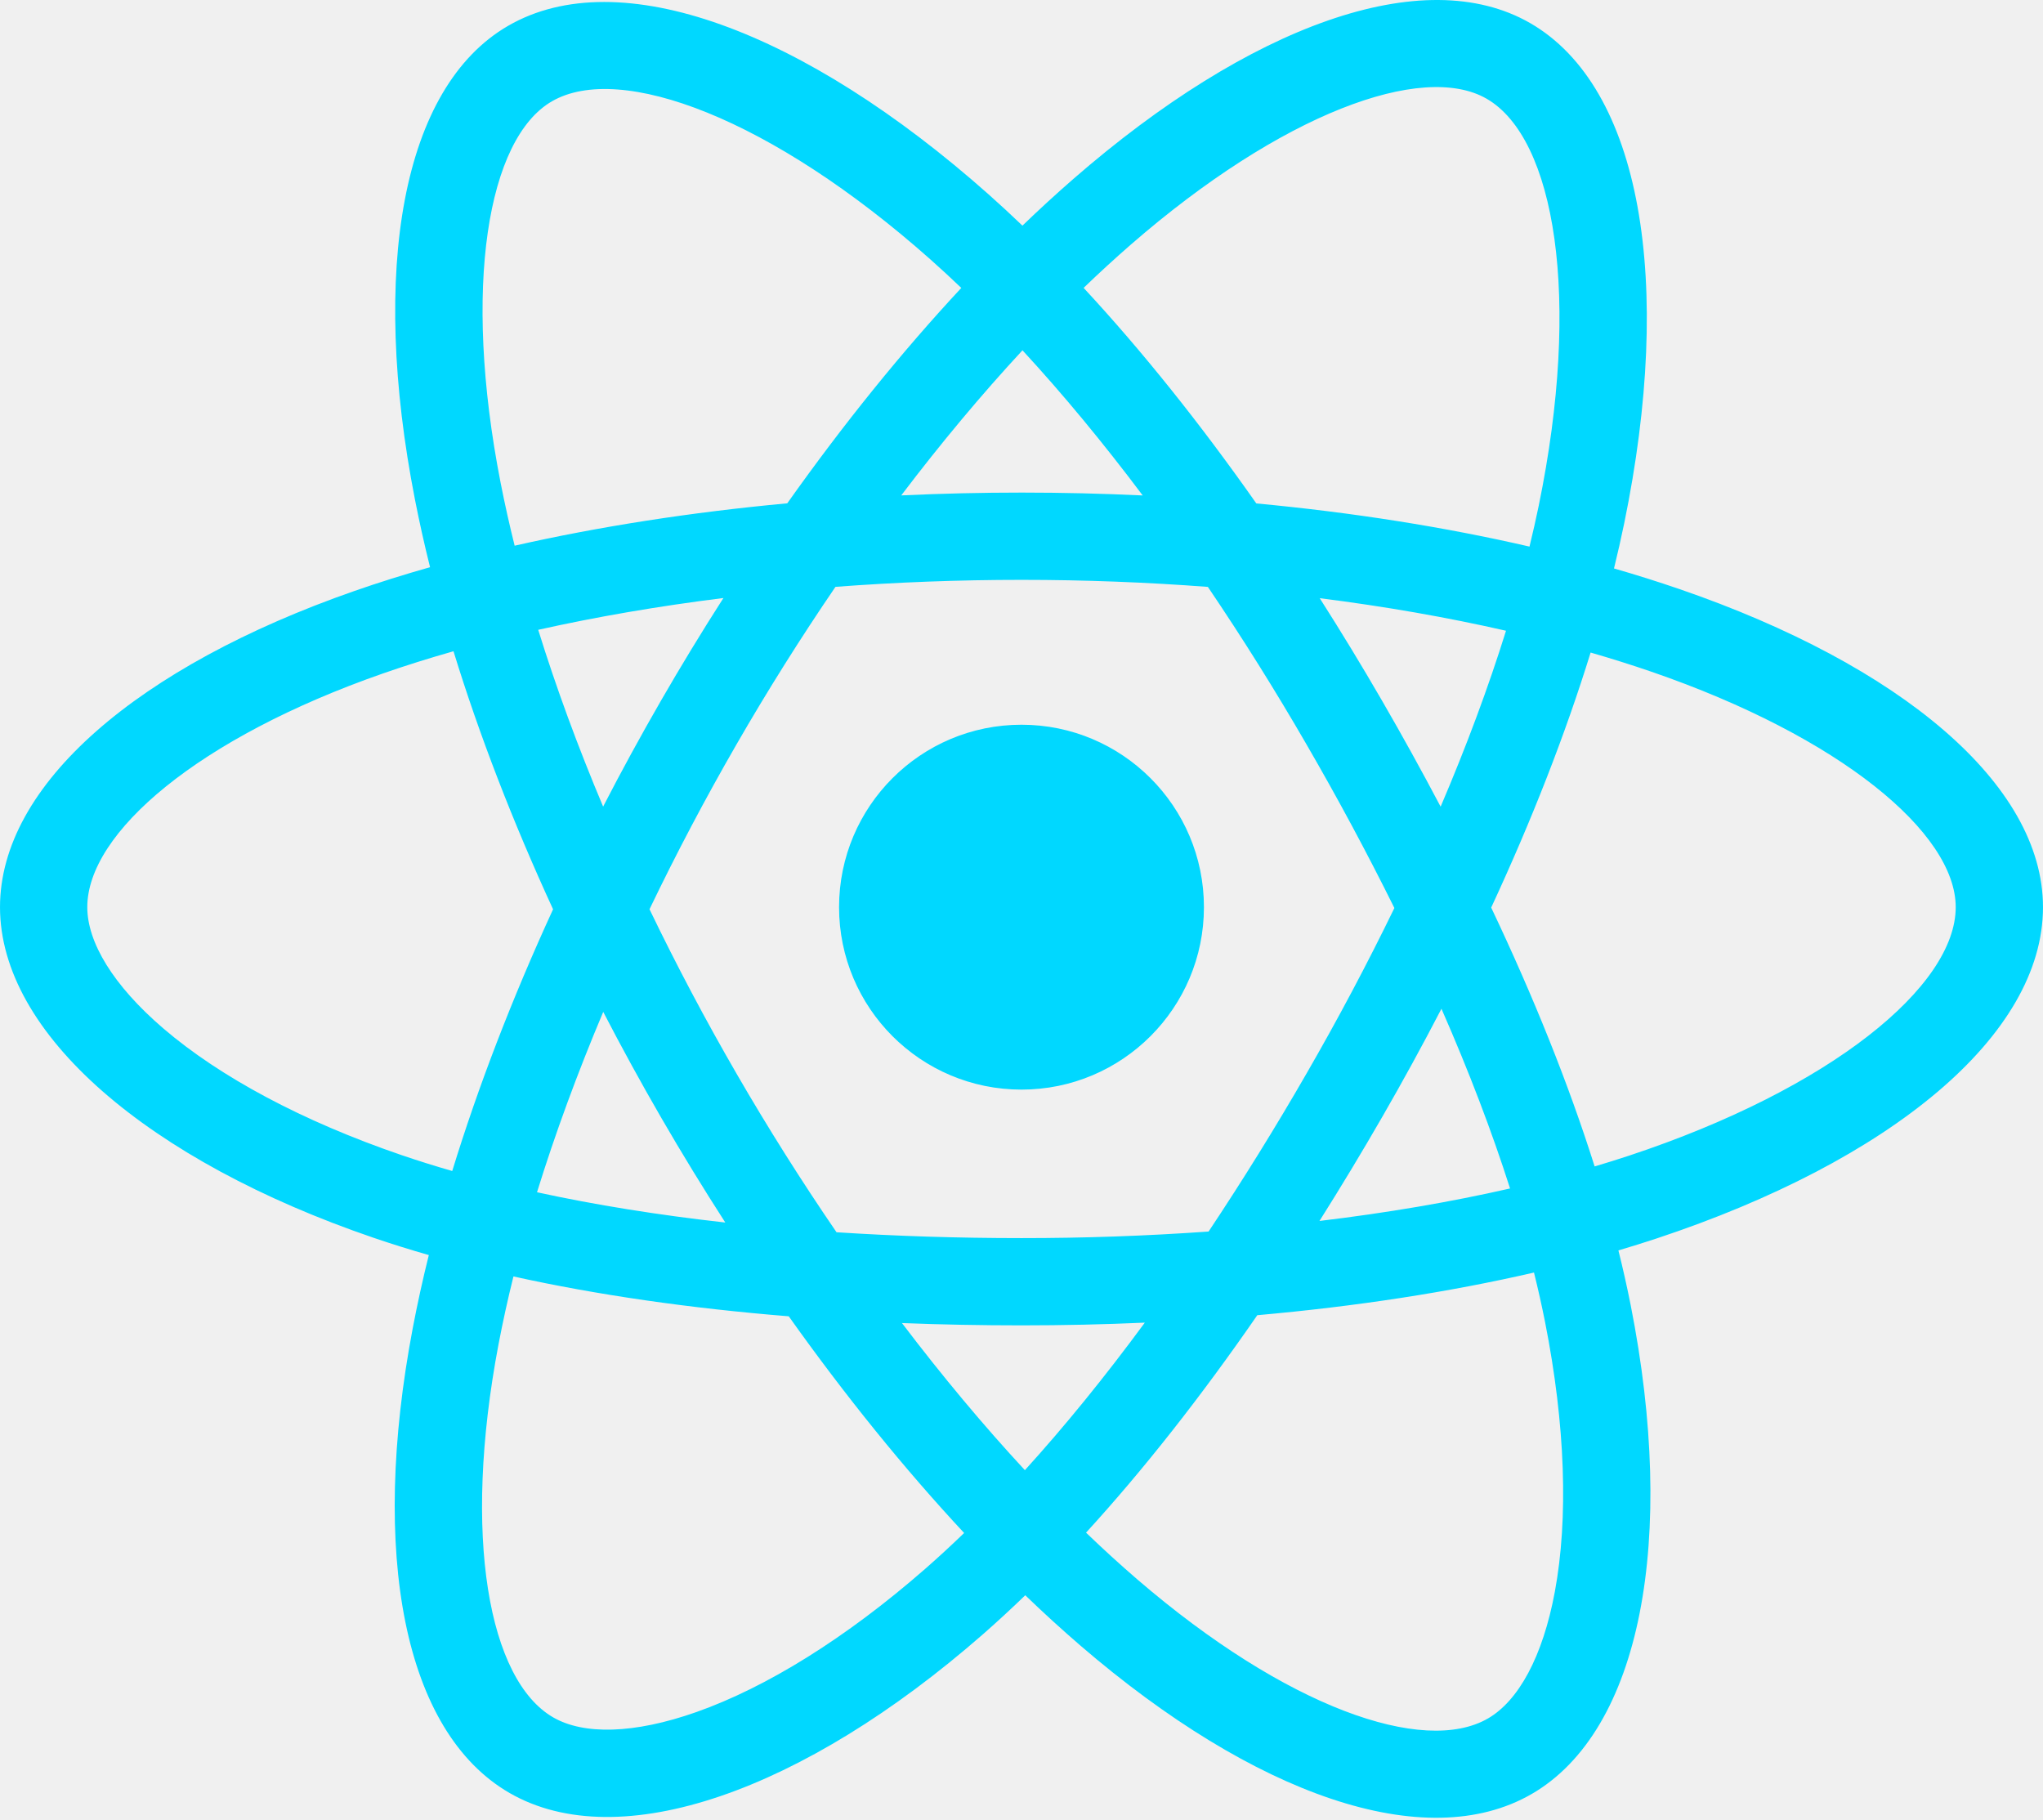
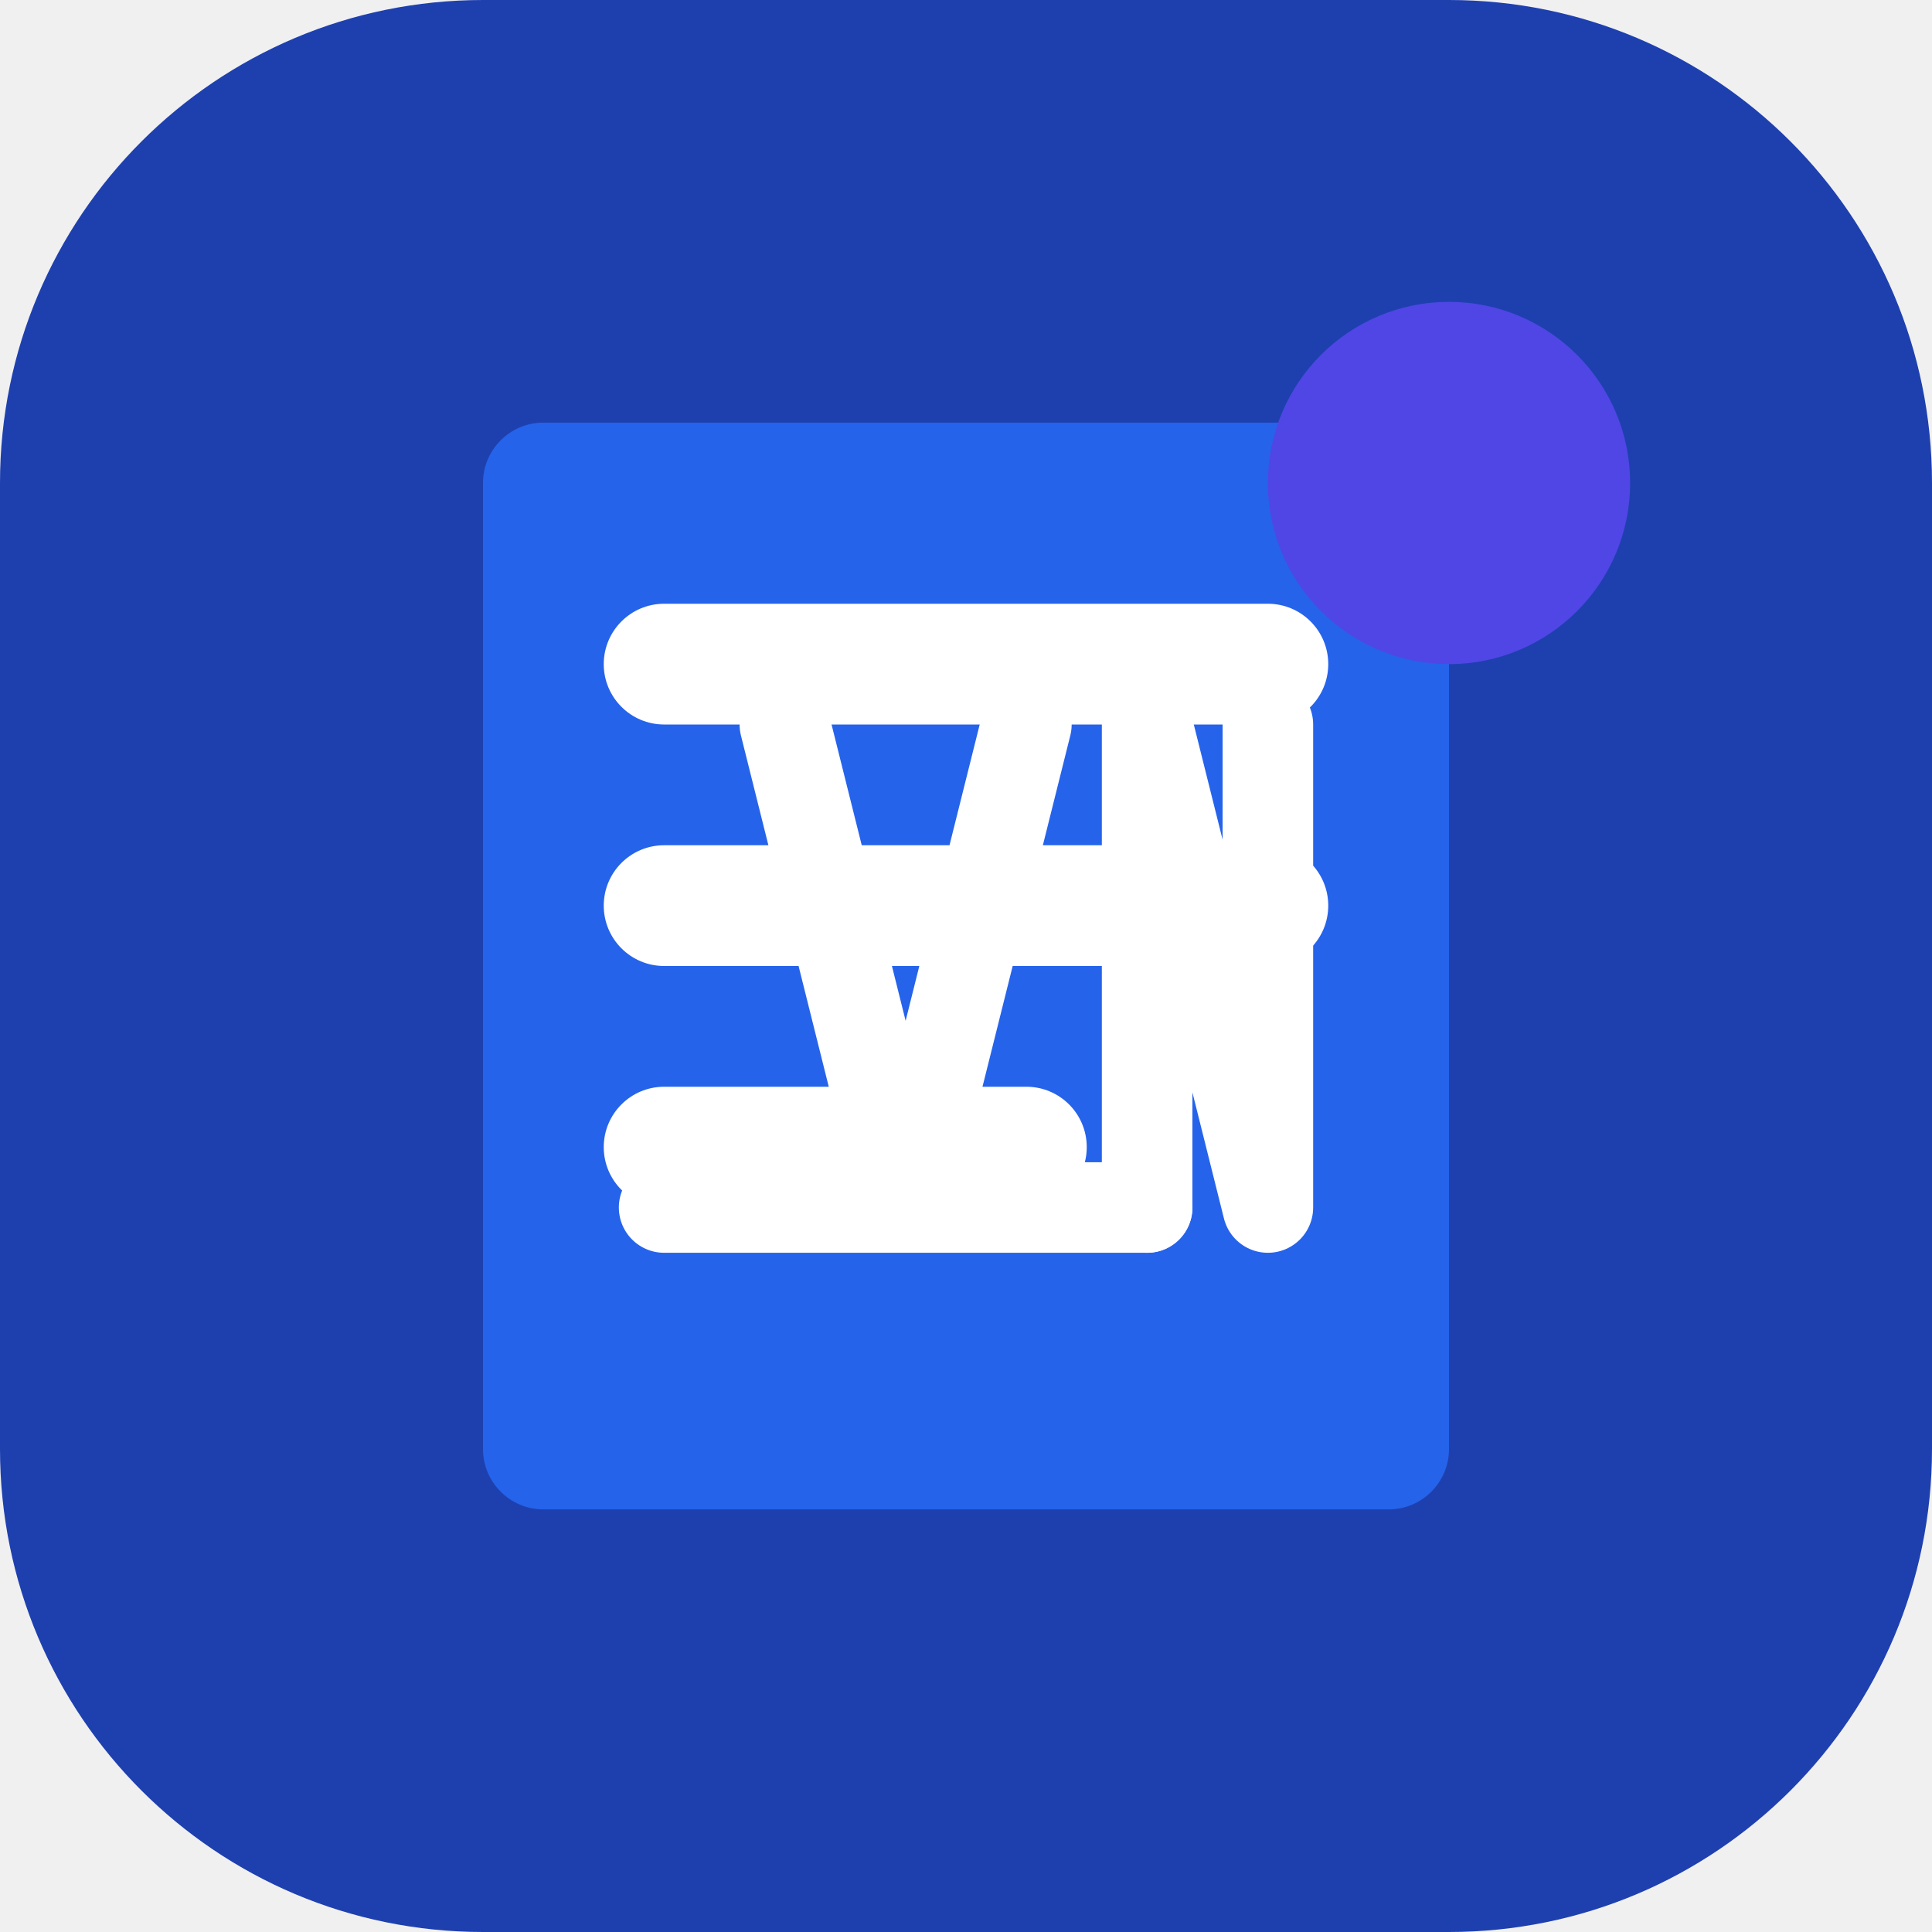
- <svg xmlns="http://www.w3.org/2000/svg" aria-hidden="true" role="img" class="iconify iconify--logos" width="35.93" height="32" preserveAspectRatio="xMidYMid meet" viewBox="0 0 256 228">
-   <path fill="#00D8FF" d="M210.483 73.824a171.49 171.49 0 0 0-8.24-2.597c.465-1.9.893-3.777 1.273-5.621c6.238-30.281 2.16-54.676-11.769-62.708c-13.355-7.7-35.196.329-57.254 19.526a171.23 171.23 0 0 0-6.375 5.848a155.866 155.866 0 0 0-4.241-3.917C100.759 3.829 77.587-4.822 63.673 3.233C50.33 10.957 46.379 33.89 51.995 62.588a170.974 170.974 0 0 0 1.892 8.48c-3.28.932-6.445 1.924-9.474 2.98C17.309 83.498 0 98.307 0 113.668c0 15.865 18.582 31.778 46.812 41.427a145.52 145.52 0 0 0 6.921 2.165a167.467 167.467 0 0 0-2.01 9.138c-5.354 28.2-1.173 50.591 12.134 58.266c13.744 7.926 36.812-.22 59.273-19.855a145.567 145.567 0 0 0 5.342-4.923a168.064 168.064 0 0 0 6.92 6.314c21.758 18.722 43.246 26.282 56.54 18.586c13.731-7.949 18.194-32.003 12.4-61.268a145.016 145.016 0 0 0-1.535-6.842c1.62-.48 3.21-.974 4.76-1.488c29.348-9.723 48.443-25.443 48.443-41.52c0-15.417-17.868-30.326-45.517-39.844Zm-6.365 70.984c-1.4.463-2.836.91-4.3 1.345c-3.24-10.257-7.612-21.163-12.963-32.432c5.106-11 9.31-21.767 12.459-31.957c2.619.758 5.16 1.557 7.61 2.4c23.69 8.156 38.14 20.213 38.14 29.504c0 9.896-15.606 22.743-40.946 31.14Zm-10.514 20.834c2.562 12.94 2.927 24.64 1.23 33.787c-1.524 8.219-4.59 13.698-8.382 15.893c-8.067 4.67-25.32-1.4-43.927-17.412a156.726 156.726 0 0 1-6.437-5.87c7.214-7.889 14.423-17.06 21.459-27.246c12.376-1.098 24.068-2.894 34.671-5.345a134.17 134.17 0 0 1 1.386 6.193ZM87.276 214.515c-7.882 2.783-14.16 2.863-17.955.675c-8.075-4.657-11.432-22.636-6.853-46.752a156.923 156.923 0 0 1 1.869-8.499c10.486 2.32 22.093 3.988 34.498 4.994c7.084 9.967 14.501 19.128 21.976 27.15a134.668 134.668 0 0 1-4.877 4.492c-9.933 8.682-19.886 14.842-28.658 17.94ZM50.35 144.747c-12.483-4.267-22.792-9.812-29.858-15.863c-6.35-5.437-9.555-10.836-9.555-15.216c0-9.322 13.897-21.212 37.076-29.293c2.813-.98 5.757-1.905 8.812-2.773c3.204 10.42 7.406 21.315 12.477 32.332c-5.137 11.18-9.399 22.249-12.634 32.792a134.718 134.718 0 0 1-6.318-1.979Zm12.378-84.26c-4.811-24.587-1.616-43.134 6.425-47.789c8.564-4.958 27.502 2.111 47.463 19.835a144.318 144.318 0 0 1 3.841 3.545c-7.438 7.987-14.787 17.08-21.808 26.988c-12.04 1.116-23.565 2.908-34.161 5.309a160.342 160.342 0 0 1-1.76-7.887Zm110.427 27.268a347.8 347.8 0 0 0-7.785-12.803c8.168 1.033 15.994 2.404 23.343 4.08c-2.206 7.072-4.956 14.465-8.193 22.045a381.151 381.151 0 0 0-7.365-13.322Zm-45.032-43.861c5.044 5.465 10.096 11.566 15.065 18.186a322.04 322.04 0 0 0-30.257-.006c4.974-6.559 10.069-12.652 15.192-18.18ZM82.802 87.83a323.167 323.167 0 0 0-7.227 13.238c-3.184-7.553-5.909-14.98-8.134-22.152c7.304-1.634 15.093-2.97 23.209-3.984a321.524 321.524 0 0 0-7.848 12.897Zm8.081 65.352c-8.385-.936-16.291-2.203-23.593-3.793c2.26-7.3 5.045-14.885 8.298-22.6a321.187 321.187 0 0 0 7.257 13.246c2.594 4.48 5.28 8.868 8.038 13.147Zm37.542 31.03c-5.184-5.592-10.354-11.779-15.403-18.433c4.902.192 9.899.29 14.978.29c5.218 0 10.376-.117 15.453-.343c-4.985 6.774-10.018 12.97-15.028 18.486Zm52.198-57.817c3.422 7.8 6.306 15.345 8.596 22.52c-7.422 1.694-15.436 3.058-23.88 4.071a382.417 382.417 0 0 0 7.859-13.026a347.403 347.403 0 0 0 7.425-13.565Zm-16.898 8.101a358.557 358.557 0 0 1-12.281 19.815a329.4 329.4 0 0 1-23.444.823c-7.967 0-15.716-.248-23.178-.732a310.202 310.202 0 0 1-12.513-19.846h.001a307.41 307.41 0 0 1-10.923-20.627a310.278 310.278 0 0 1 10.89-20.637l-.001.001a307.318 307.318 0 0 1 12.413-19.761c7.613-.576 15.42-.876 23.31-.876H128c7.926 0 15.743.303 23.354.883a329.357 329.357 0 0 1 12.335 19.695a358.489 358.489 0 0 1 11.036 20.54a329.472 329.472 0 0 1-11 20.722Zm22.56-122.124c8.572 4.944 11.906 24.881 6.52 51.026c-.344 1.668-.73 3.367-1.15 5.09c-10.622-2.452-22.155-4.275-34.23-5.408c-7.034-10.017-14.323-19.124-21.64-27.008a160.789 160.789 0 0 1 5.888-5.4c18.9-16.447 36.564-22.941 44.612-18.3ZM128 90.808c12.625 0 22.86 10.235 22.86 22.86s-10.235 22.86-22.86 22.86s-22.86-10.235-22.86-22.86s10.235-22.86 22.86-22.86Z" />
+ <svg xmlns="http://www.w3.org/2000/svg" width="32" height="32" viewBox="0 0 32 32" fill="none">
+   <rect width="32" height="32" rx="8" fill="#1E40AF" />
+   <path d="M8 8C8 7.448 8.448 7 9 7H23C23.552 7 24 7.448 24 8V24C24 24.552 23.552 25 23 25H9C8.448 25 8 24.552 8 24V8Z" fill="#2563EB" />
+   <rect x="10" y="10" width="12" height="2" rx="1" fill="white" />
+   <rect x="10" y="14" width="12" height="2" rx="1" fill="white" />
+   <rect x="10" y="18" width="8" height="2" rx="1" fill="white" />
+   <path d="M13 12L15 20M15 20L17 12M15 20L11 20M15 20L19 20" stroke="white" stroke-width="1.5" stroke-linecap="round" stroke-linejoin="round" />
+   <path d="M19 12V20M19 12L21 20M21 12V20" stroke="white" stroke-width="1.5" stroke-linecap="round" stroke-linejoin="round" />
+   <circle cx="24" cy="8" r="3" fill="#4F46E5" />
</svg>
